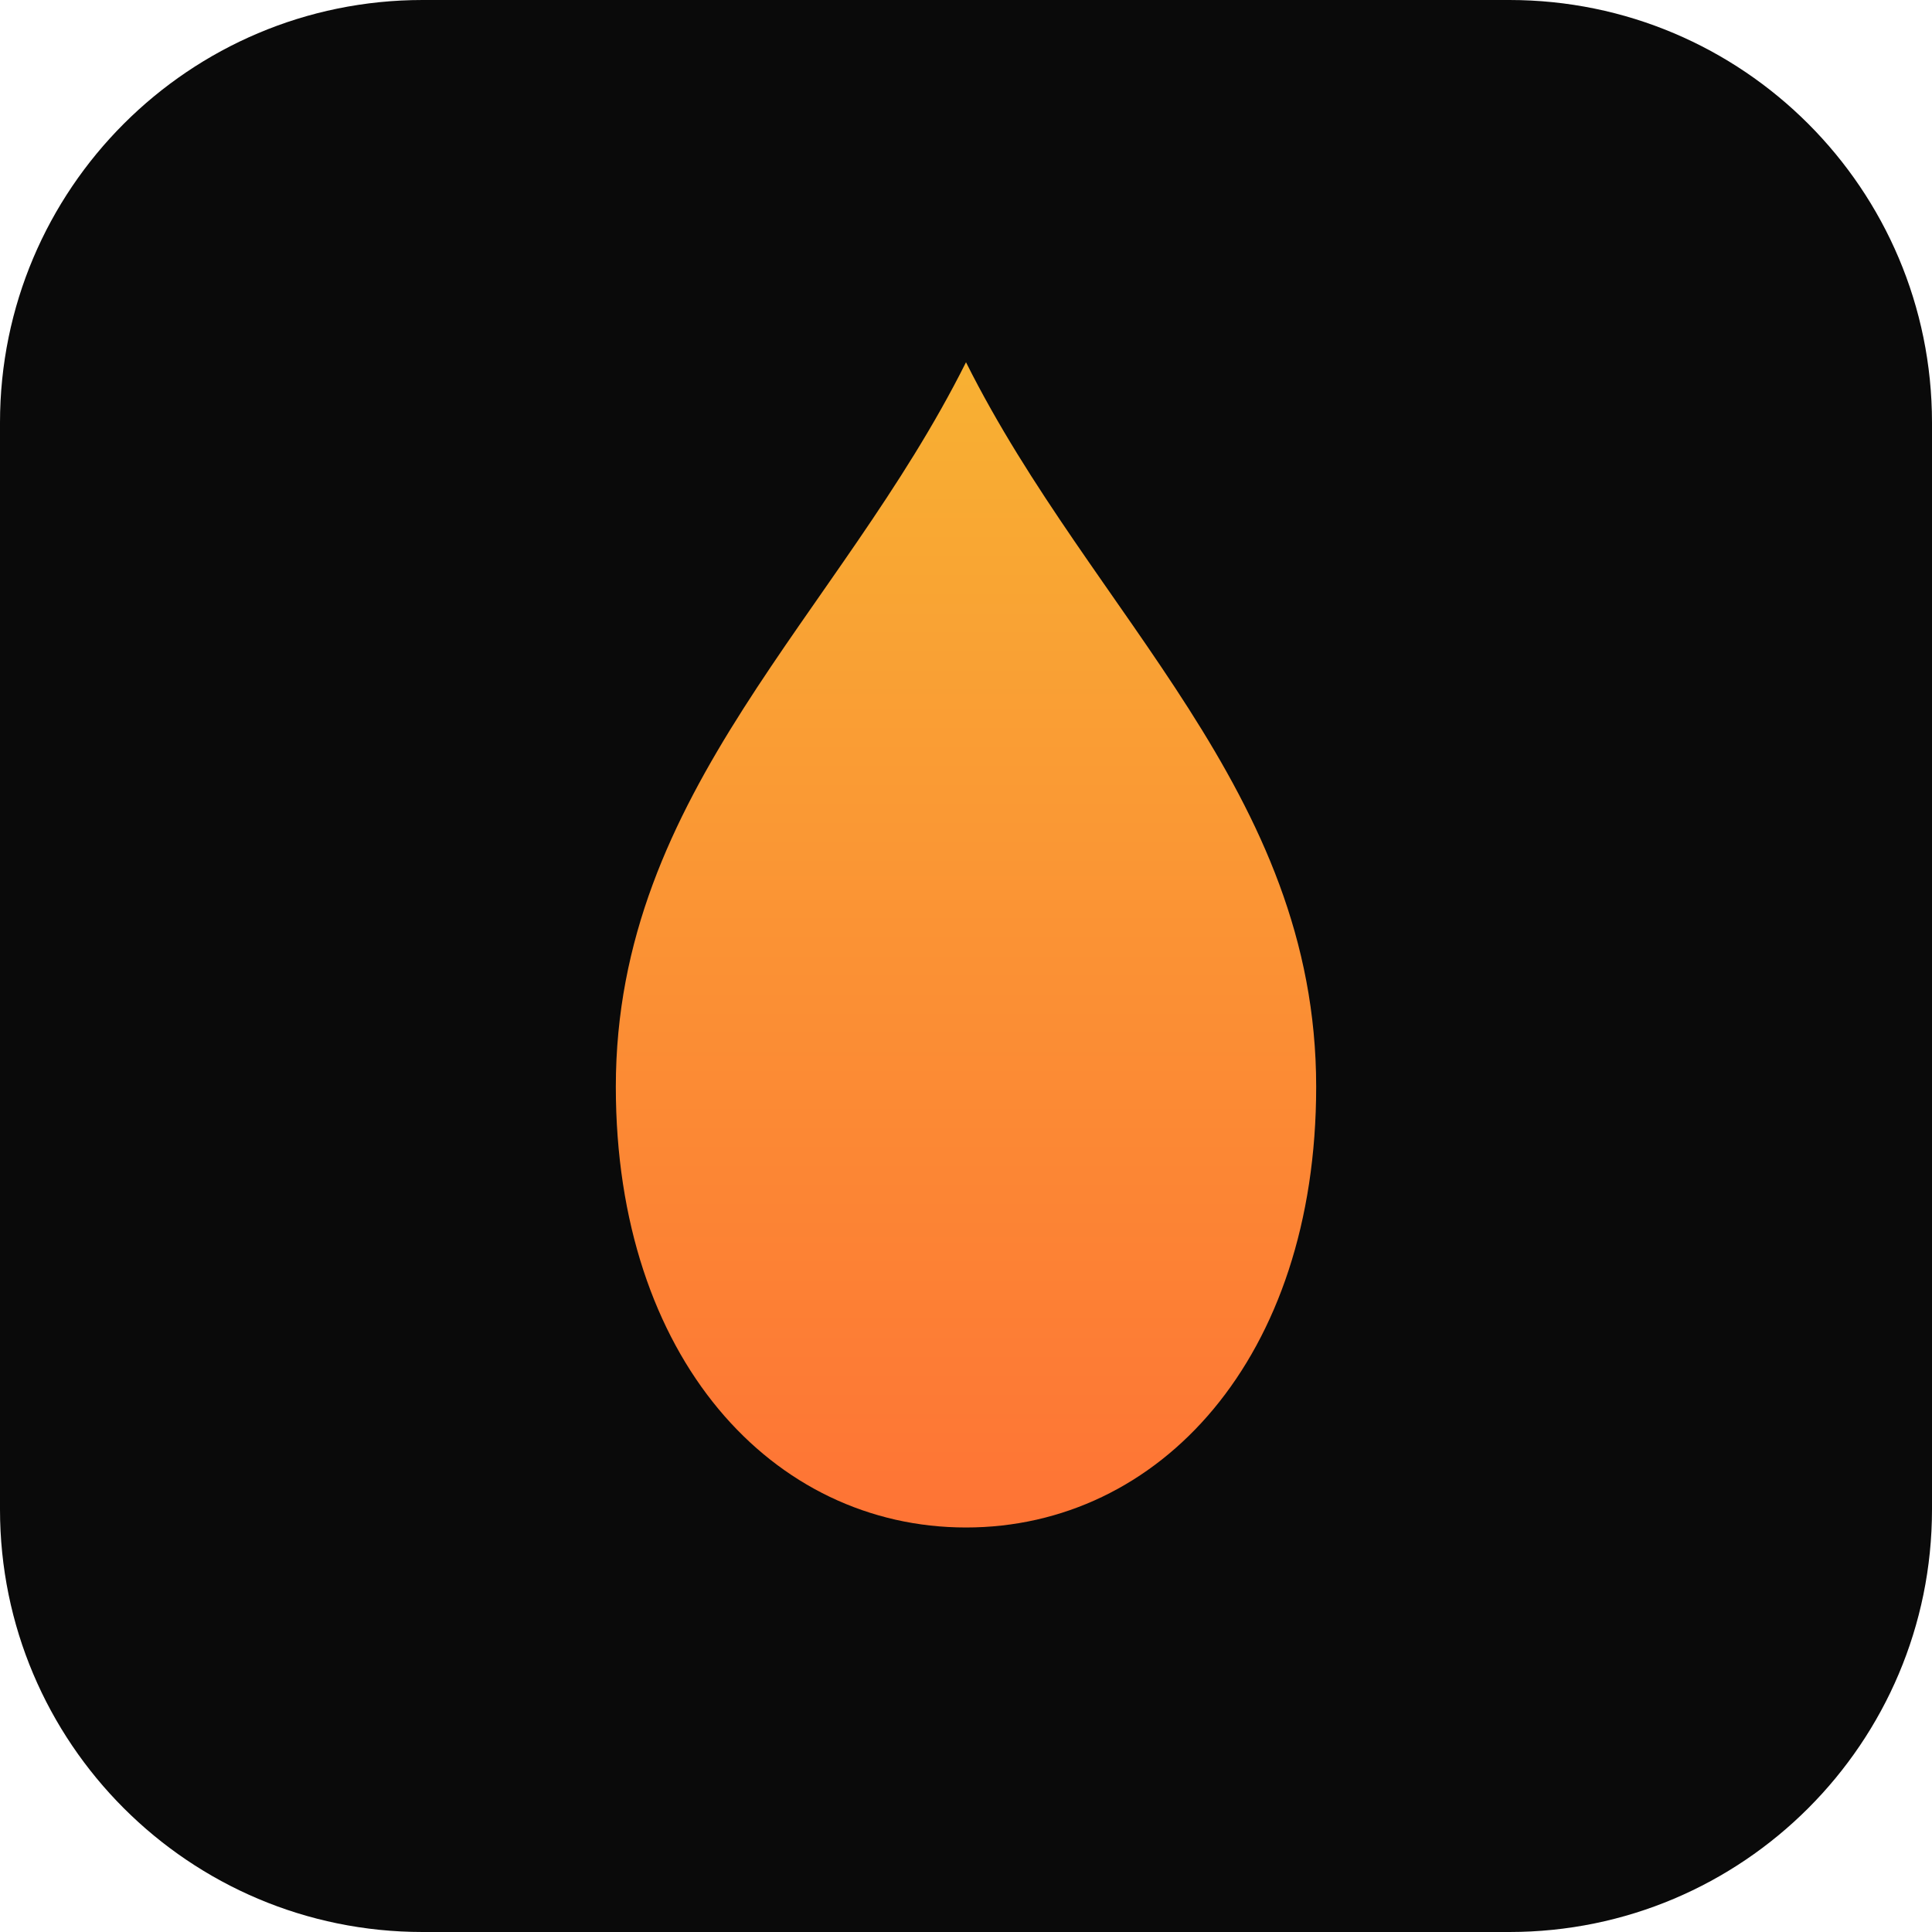
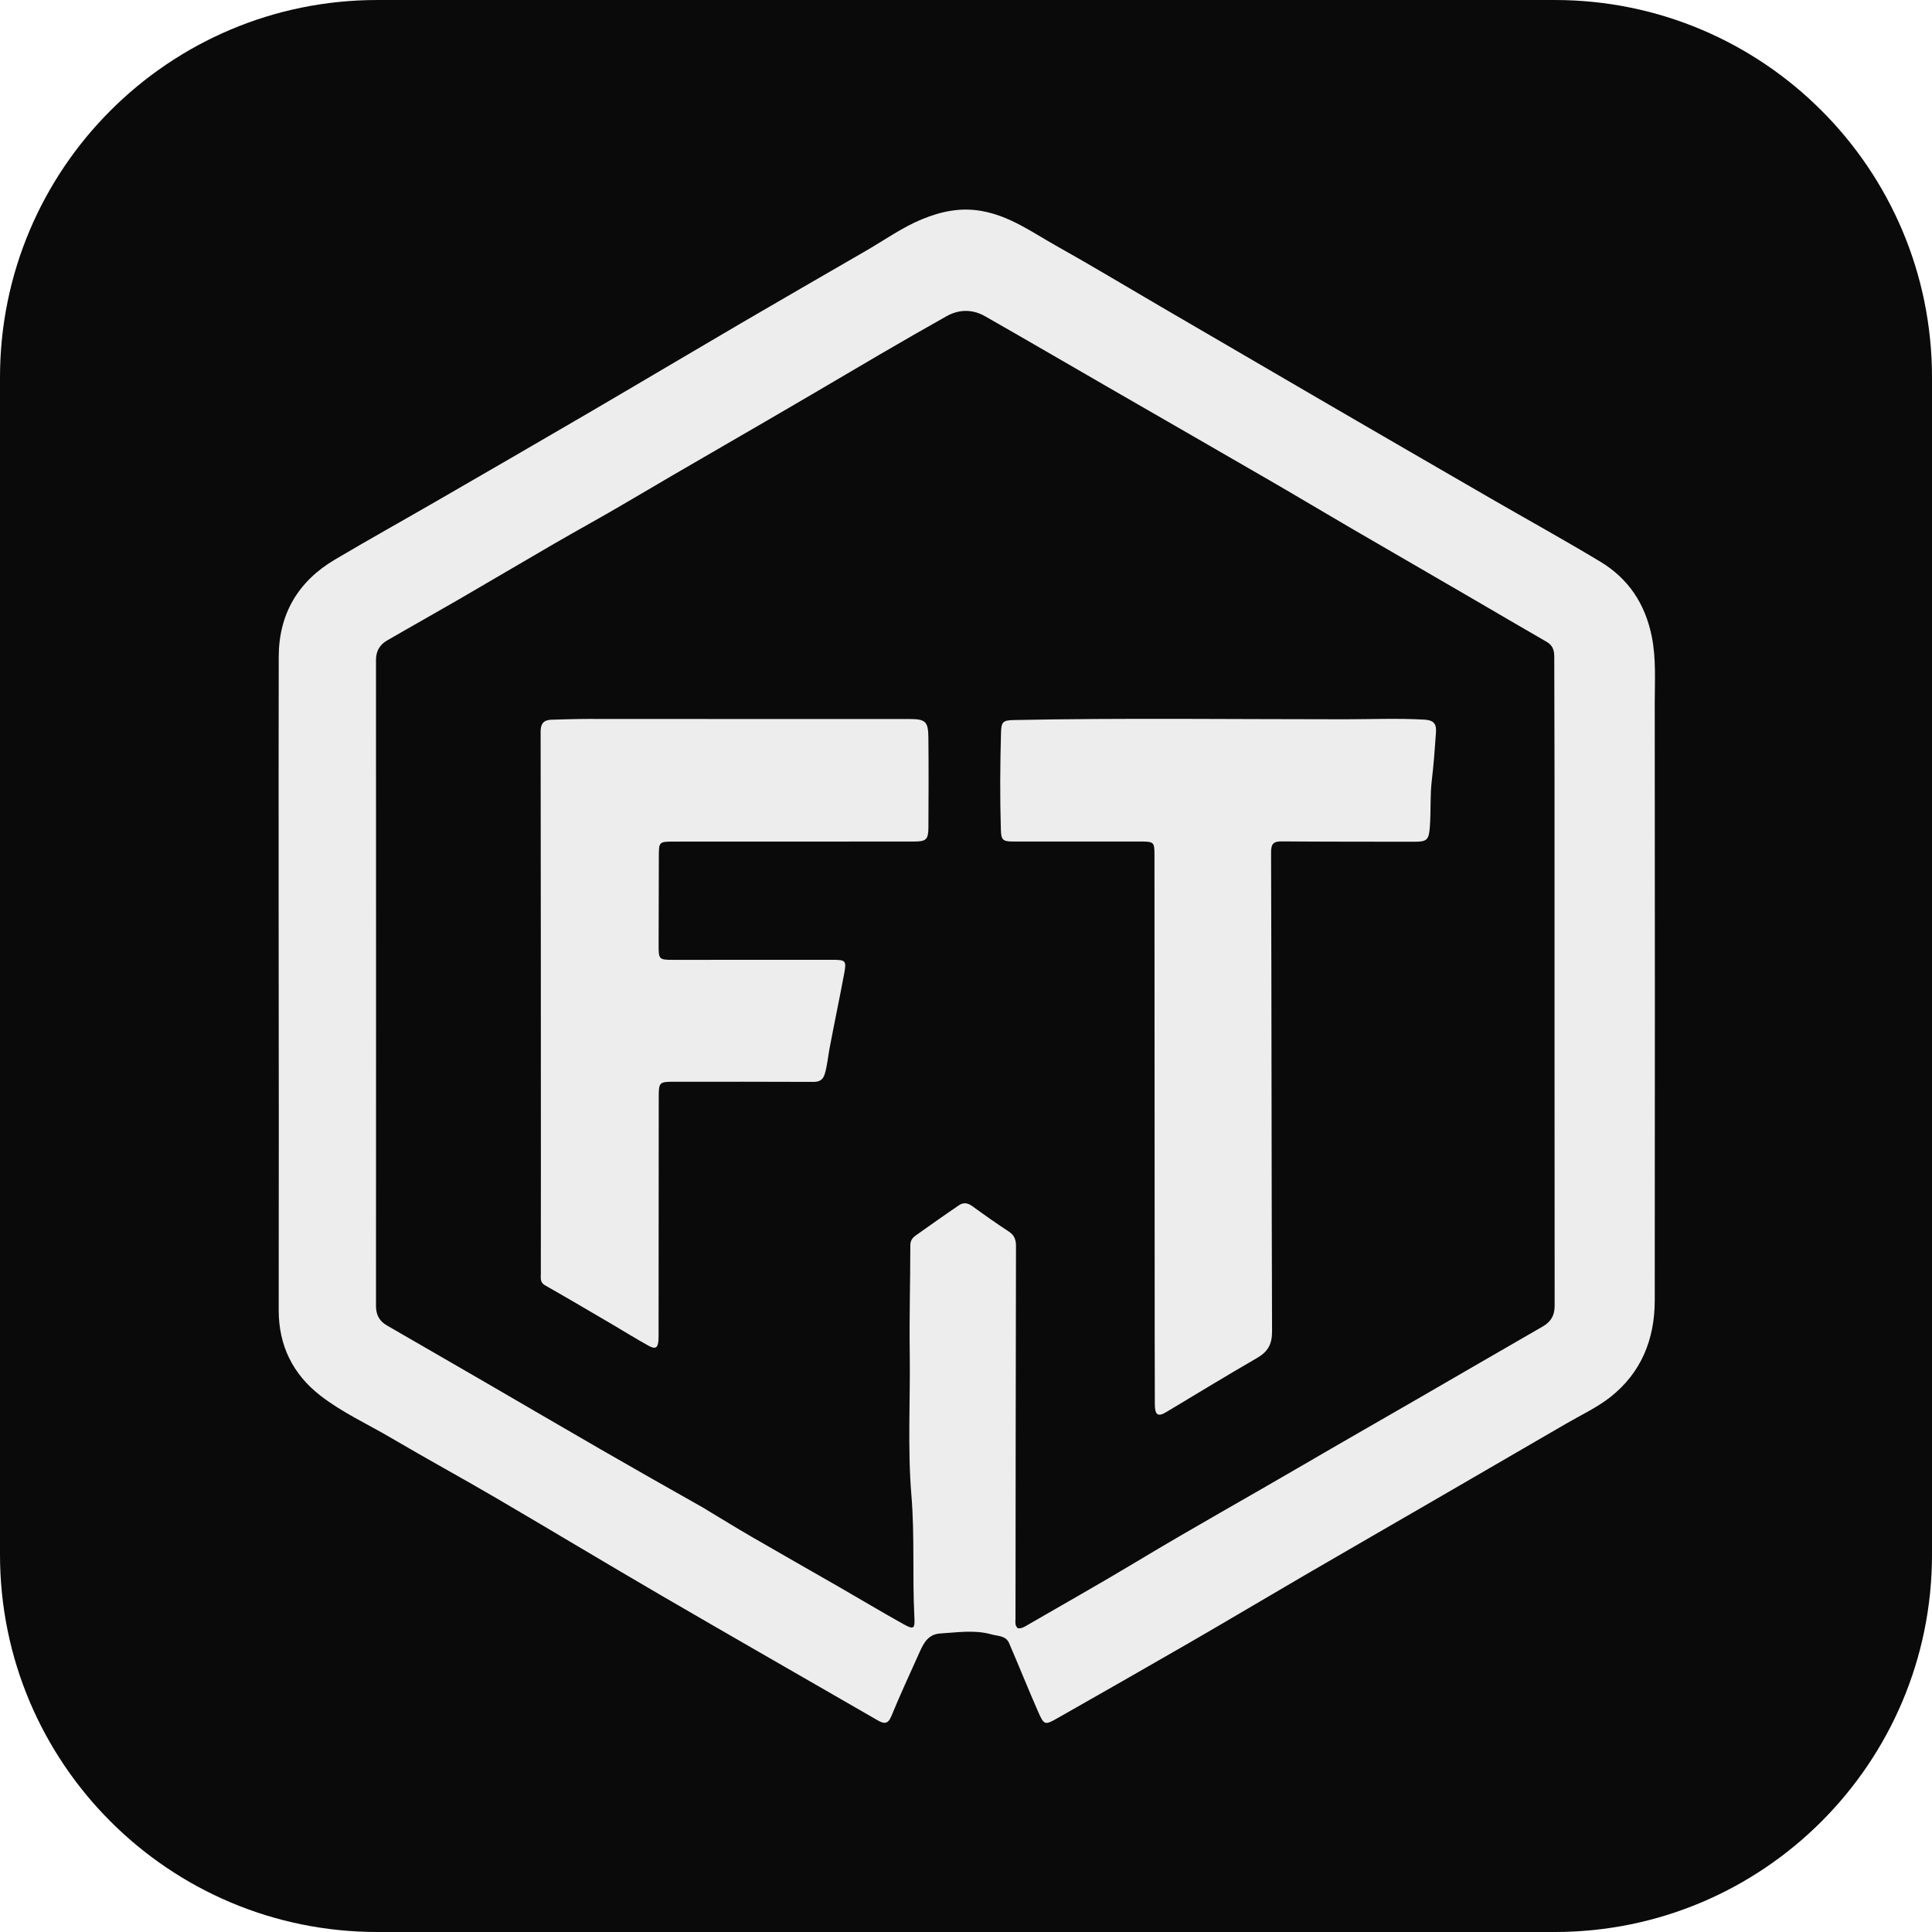
- <svg xmlns="http://www.w3.org/2000/svg" viewBox="0 0 32 32" width="32" height="32">
-   <defs>
-     <linearGradient id="g" x1="16" y1="4" x2="16" y2="28" gradientUnits="userSpaceOnUse">
-       <stop stop-color="#f7b733" />
-       <stop offset="1" stop-color="#ff6b35" />
-     </linearGradient>
-   </defs>
-   <rect width="32" height="32" rx="7" fill="#0a0a0a" />
-   <path d="M16 6c2.1 4.2 5.8 7.1 5.8 12 0 4.5-2.6 7.3-5.8 7.3s-5.8-2.8-5.8-7.3C10.2 13.1 13.9 10.2 16 6z" fill="url(#g)" />
+ <svg xmlns="http://www.w3.org/2000/svg" viewBox="0 0 1024 1024">
+   <rect width="1024" height="1024" rx="200" fill="#0a0a0a" />
+   <g fill="#ededed">
+     <path d="M147.767,594 C147.731,511.669 147.574,429.838 147.737,348.008 C147.783,325.454 158.017,308.128 177.436,296.631 C195.281,286.065 213.408,275.977 231.365,265.599 C258.084,250.159 284.803,234.72 311.445,219.149 C338.658,203.244 365.743,187.122 392.949,171.206 C414.978,158.318 437.099,145.586 459.188,132.801 C468.932,127.161 478.259,120.494 488.579,116.247 C498.451,112.184 508.831,109.764 520.38,111.843 C535.384,114.543 547.047,123.117 559.623,130.164 C578.268,140.612 596.583,151.647 615.047,162.417 C644.804,179.775 674.552,197.149 704.335,214.464 C732.864,231.05 761.418,247.597 789.99,264.11 C809.378,275.314 828.997,286.132 848.175,297.684 C863.115,306.682 872.016,320.087 875.486,337.442 C877.846,349.244 877.034,361.013 877.046,372.792 C877.149,478.289 877.137,583.785 877.051,689.281 C877.035,709.815 869.905,727.542 853.58,740.435 C846.481,746.041 838.029,749.948 830.14,754.537 C806.48,768.301 782.8,782.031 759.118,795.756 C736.44,808.899 713.723,821.973 691.072,835.161 C671.029,846.83 651.112,858.714 631.034,870.321 C607.648,883.84 584.166,897.193 560.685,910.546 C553.696,914.521 553.417,914.505 550.06,906.853 C544.822,894.915 539.987,882.8 534.819,870.83 C533.119,866.891 528.829,867.202 525.526,866.266 C516.566,863.726 507.452,865.224 498.38,865.774 C492.04,866.158 489.609,870.744 487.425,875.614 C482.363,886.903 477.151,898.132 472.442,909.567 C470.658,913.898 468.603,913.78 465.233,911.834 C427.031,889.779 388.733,867.89 350.609,845.701 C321.201,828.585 292.064,811.003 262.691,793.828 C244.362,783.111 225.7,772.961 207.407,762.185 C194.836,754.78 181.418,748.707 169.843,739.724 C155.183,728.347 147.723,713.159 147.718,694.496 C147.709,661.164 147.748,627.832 147.767,594 M372.463,798.981 C381.138,804.197 389.747,809.524 398.5,814.604 C413.871,823.525 429.344,832.271 444.748,841.136 C456.113,847.676 467.355,854.436 478.815,860.804 C484.296,863.849 484.976,863.377 484.646,857.076 C483.522,835.569 484.862,814.091 483.061,792.473 C480.983,767.519 482.53,742.205 482.177,717.045 C481.911,698.058 482.482,679.06 482.493,660.066 C482.494,657.457 483.67,656.019 485.463,654.75 C493.046,649.387 500.616,644.004 508.301,638.791 C510.494,637.303 512.822,637.459 515.195,639.187 C521.634,643.875 528.155,648.463 534.808,652.839 C537.717,654.752 538.501,657.179 538.494,660.423 C538.365,726.241 538.286,792.059 538.235,857.878 C538.234,859.626 537.771,861.602 539.476,862.986 C541.093,863.239 542.423,862.554 543.721,861.802 C563.411,850.394 583.253,839.24 602.747,827.508 C631.913,809.956 661.657,793.413 691.045,776.251 C710.801,764.713 730.673,753.376 750.481,741.928 C772.898,728.971 795.285,715.962 817.723,703.044 C822.036,700.561 823.999,697.204 823.994,692.089 C823.906,598.591 823.942,505.094 823.927,411.596 C823.924,390.431 823.808,369.265 823.794,348.1 C823.792,344.717 823.007,342.04 819.768,340.186 C807.24,333.014 794.819,325.656 782.337,318.402 C760.23,305.554 738.091,292.761 715.998,279.889 C701.663,271.537 687.43,263.007 673.073,254.694 C644.23,237.992 615.327,221.392 586.458,204.735 C565.026,192.369 543.652,179.899 522.155,167.646 C515.488,163.846 508.426,163.821 501.67,167.607 C477.676,181.055 454.019,195.102 430.311,209.032 C397.68,228.205 364.787,246.925 332.206,266.182 C319.492,273.696 306.517,280.768 293.736,288.172 C276.802,297.982 259.97,307.969 243.039,317.784 C230.428,325.094 217.691,332.188 205.089,339.515 C201.281,341.728 199.279,345.098 199.281,349.783 C199.336,463.942 199.337,578.101 199.287,692.261 C199.285,696.905 201.114,700.22 205.023,702.483 C221.958,712.284 238.918,722.041 255.843,731.857 C276.776,743.997 297.653,756.234 318.613,768.327 C336.296,778.53 354.063,788.586 372.463,798.981 Z" />
+     <path d="M324.874,702.171 C312.692,695.018 300.829,688.038 288.863,681.237 C286.153,679.697 286.651,677.412 286.65,675.163 C286.64,656.167 286.684,637.17 286.68,618.174 C286.663,541.357 286.661,464.54 286.544,387.722 C286.537,383.409 288.294,381.565 292.332,381.459 C298.824,381.289 305.317,381.053 311.81,381.049 C344.803,381.029 377.797,381.082 410.79,381.094 C434.441,381.103 458.093,381.075 481.744,381.092 C490.586,381.099 491.981,382.282 492.068,391.08 C492.224,406.909 492.171,422.74 492.076,438.57 C492.037,445.049 490.852,446.029 484.337,446.031 C442.012,446.041 399.688,446.051 357.363,446.069 C349.253,446.073 349.215,446.135 349.197,454.043 C349.162,469.54 349.11,485.036 349.081,500.533 C349.066,508.593 349.189,508.743 356.996,508.744 C384.989,508.748 412.983,508.718 440.976,508.714 C448.232,508.713 448.722,509.09 447.44,515.981 C444.966,529.281 442.149,542.517 439.658,555.813 C438.834,560.211 438.46,564.67 437.196,569.015 C436.232,572.329 434.448,573.441 431.066,573.426 C406.405,573.314 381.744,573.347 357.083,573.353 C349.533,573.355 349.156,573.672 349.146,581.256 C349.093,622.581 349.086,663.906 349.062,705.231 C349.061,706.897 349.118,708.568 349.008,710.228 C348.727,714.479 347.404,715.313 343.652,713.218 C337.418,709.737 331.313,706.023 324.874,702.171 Z" />
+     <path d="M588,446.014 C570.669,446.018 553.839,446.037 537.008,446.022 C531.218,446.016 530.643,445.091 530.47,439.318 C529.963,422.33 530.079,405.352 530.556,388.367 C530.713,382.771 531.452,381.754 537.147,381.64 C595.627,380.473 654.113,381.243 712.595,381.236 C726.736,381.234 740.88,380.617 755.044,381.427 C760.33,381.729 761.385,384.128 761.095,388.246 C760.5,396.697 759.898,405.158 758.887,413.565 C757.907,421.706 758.464,429.875 757.869,438.008 C757.328,445.387 756.407,446.162 749.051,446.147 C725.888,446.1 702.724,446.152 679.562,445.96 C675.14,445.923 673.683,446.946 673.698,451.836 C673.969,536.473 673.918,621.111 674.214,705.747 C674.238,712.484 671.967,716.46 666.283,719.742 C650.056,729.111 634.078,738.91 617.989,748.517 C613.709,751.073 612.098,749.967 612.081,744.231 C612.009,720.568 611.998,696.905 611.988,673.242 C611.956,599.92 611.944,526.597 611.894,453.275 C611.89,446.27 611.611,446.069 604.499,446.02 C599.166,445.984 593.833,446.015 588,446.014 Z" />
+   </g>
</svg>
